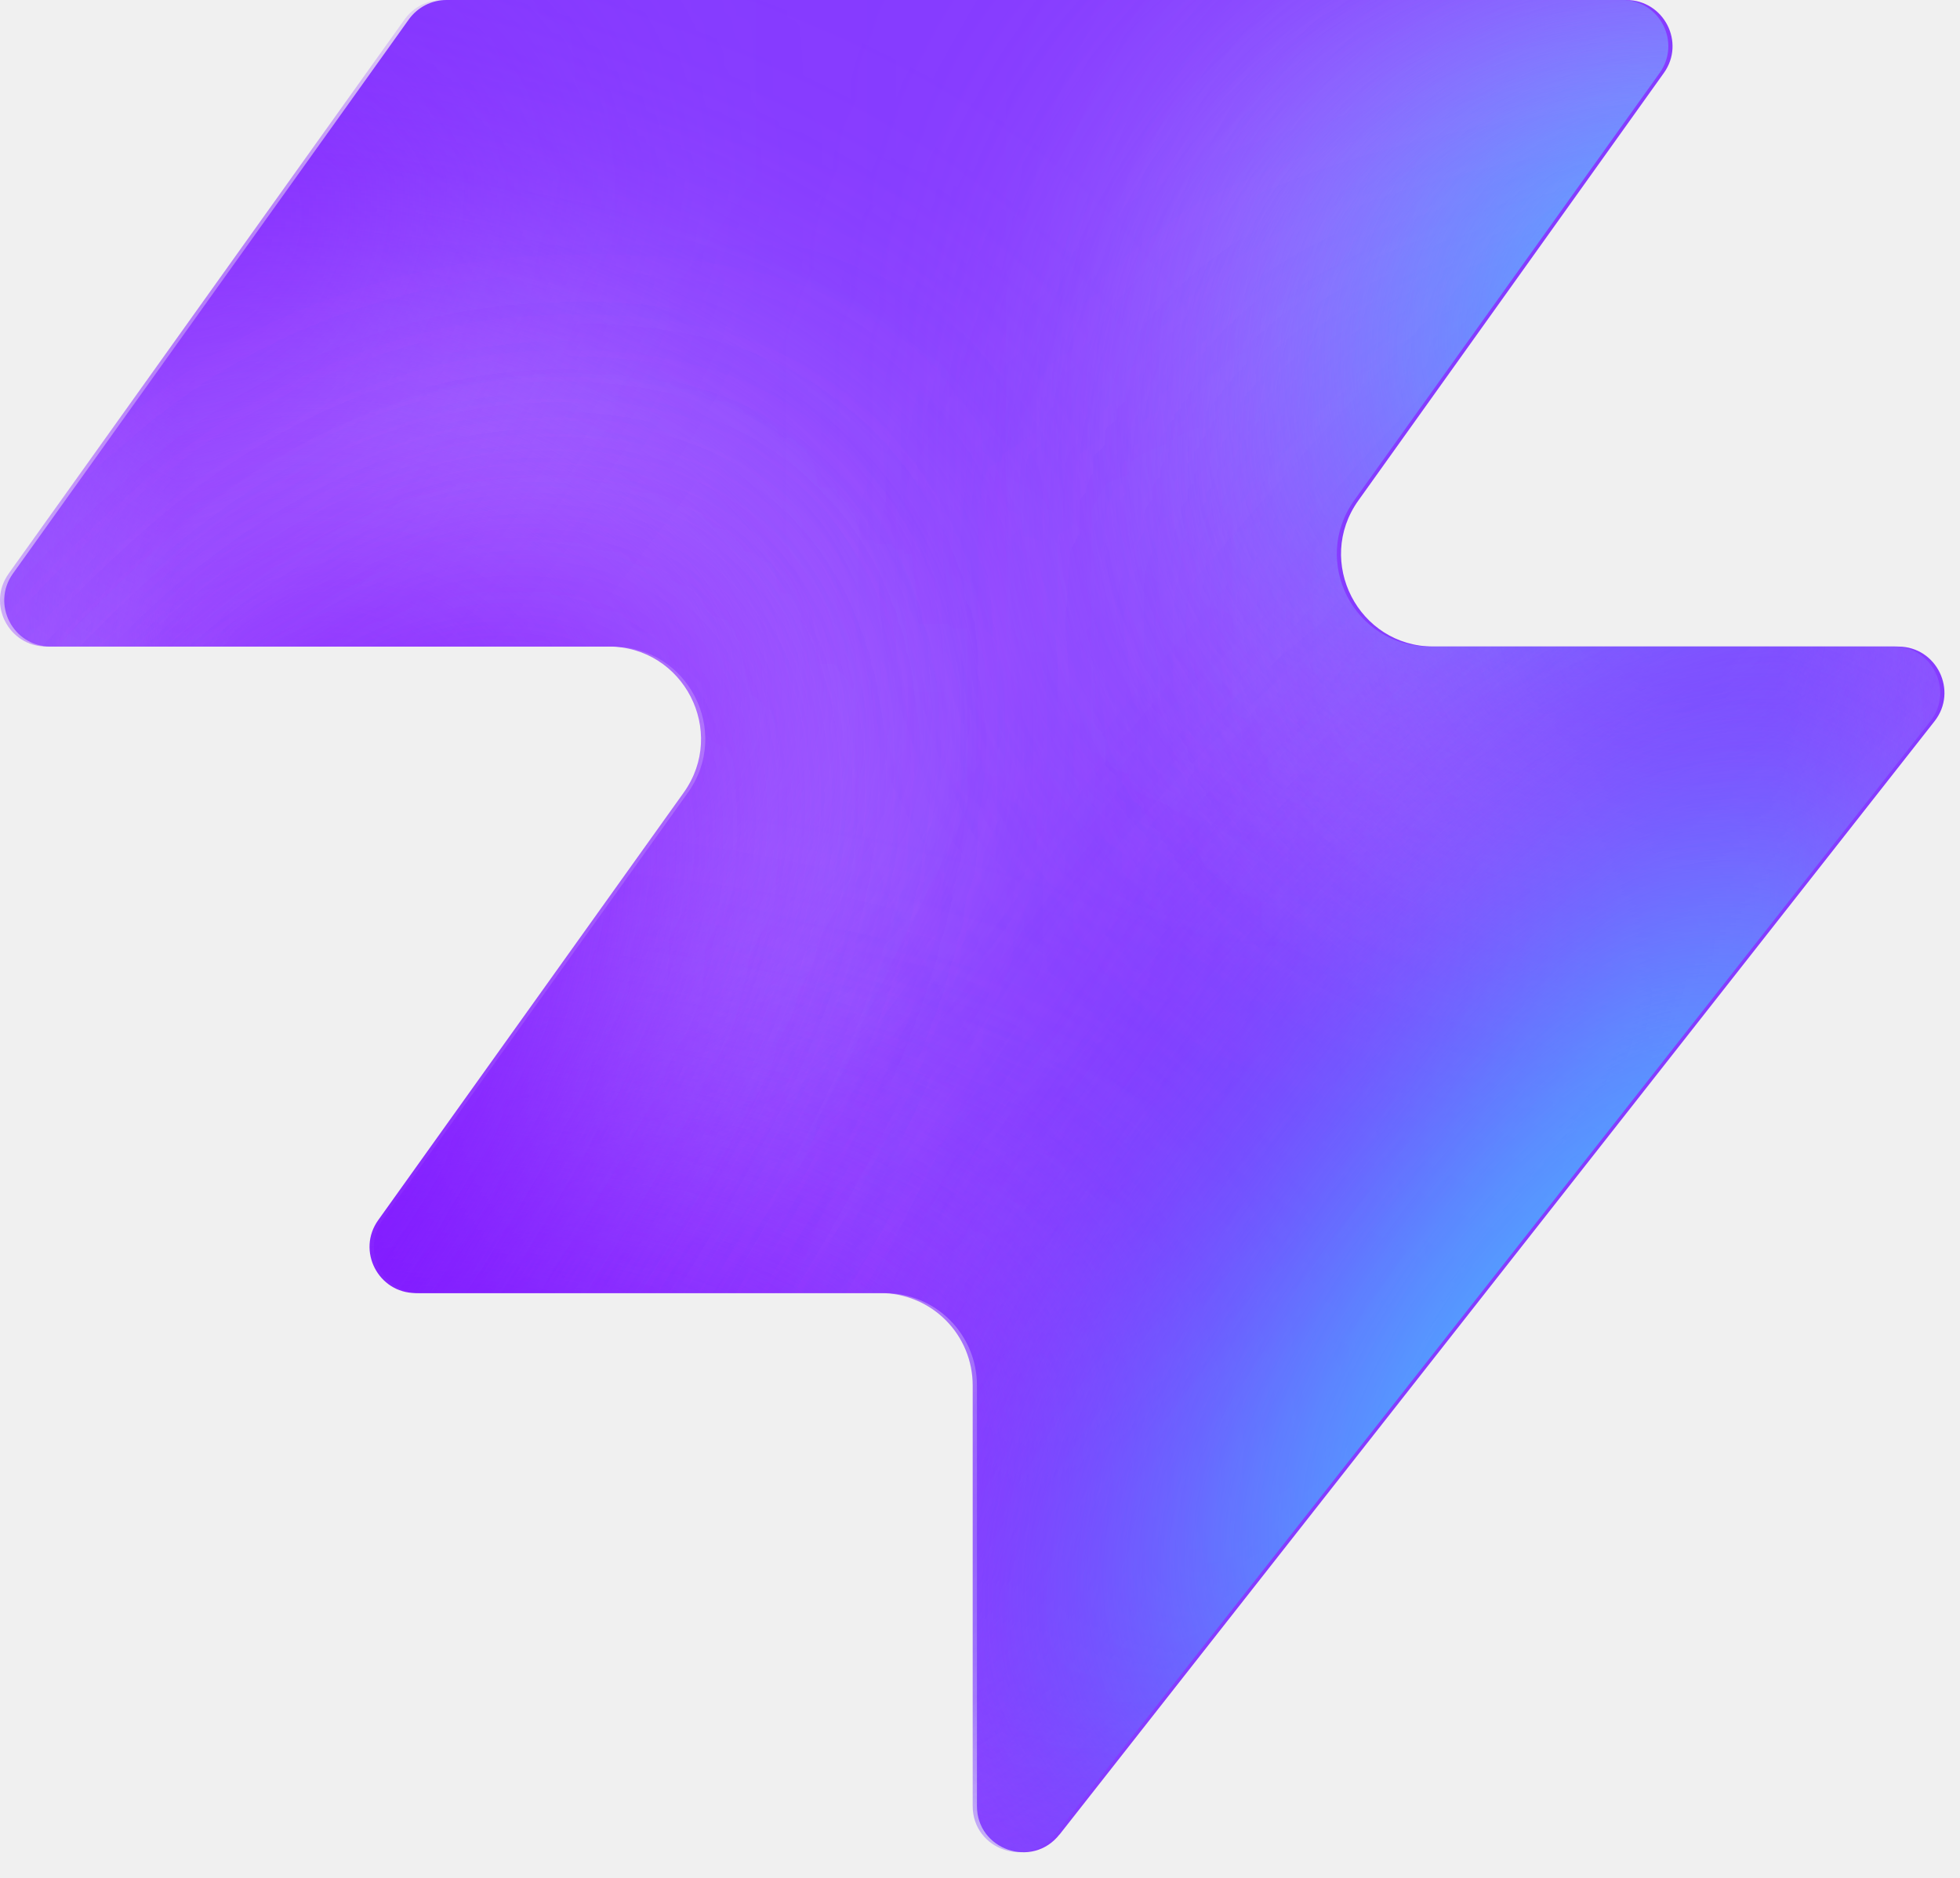
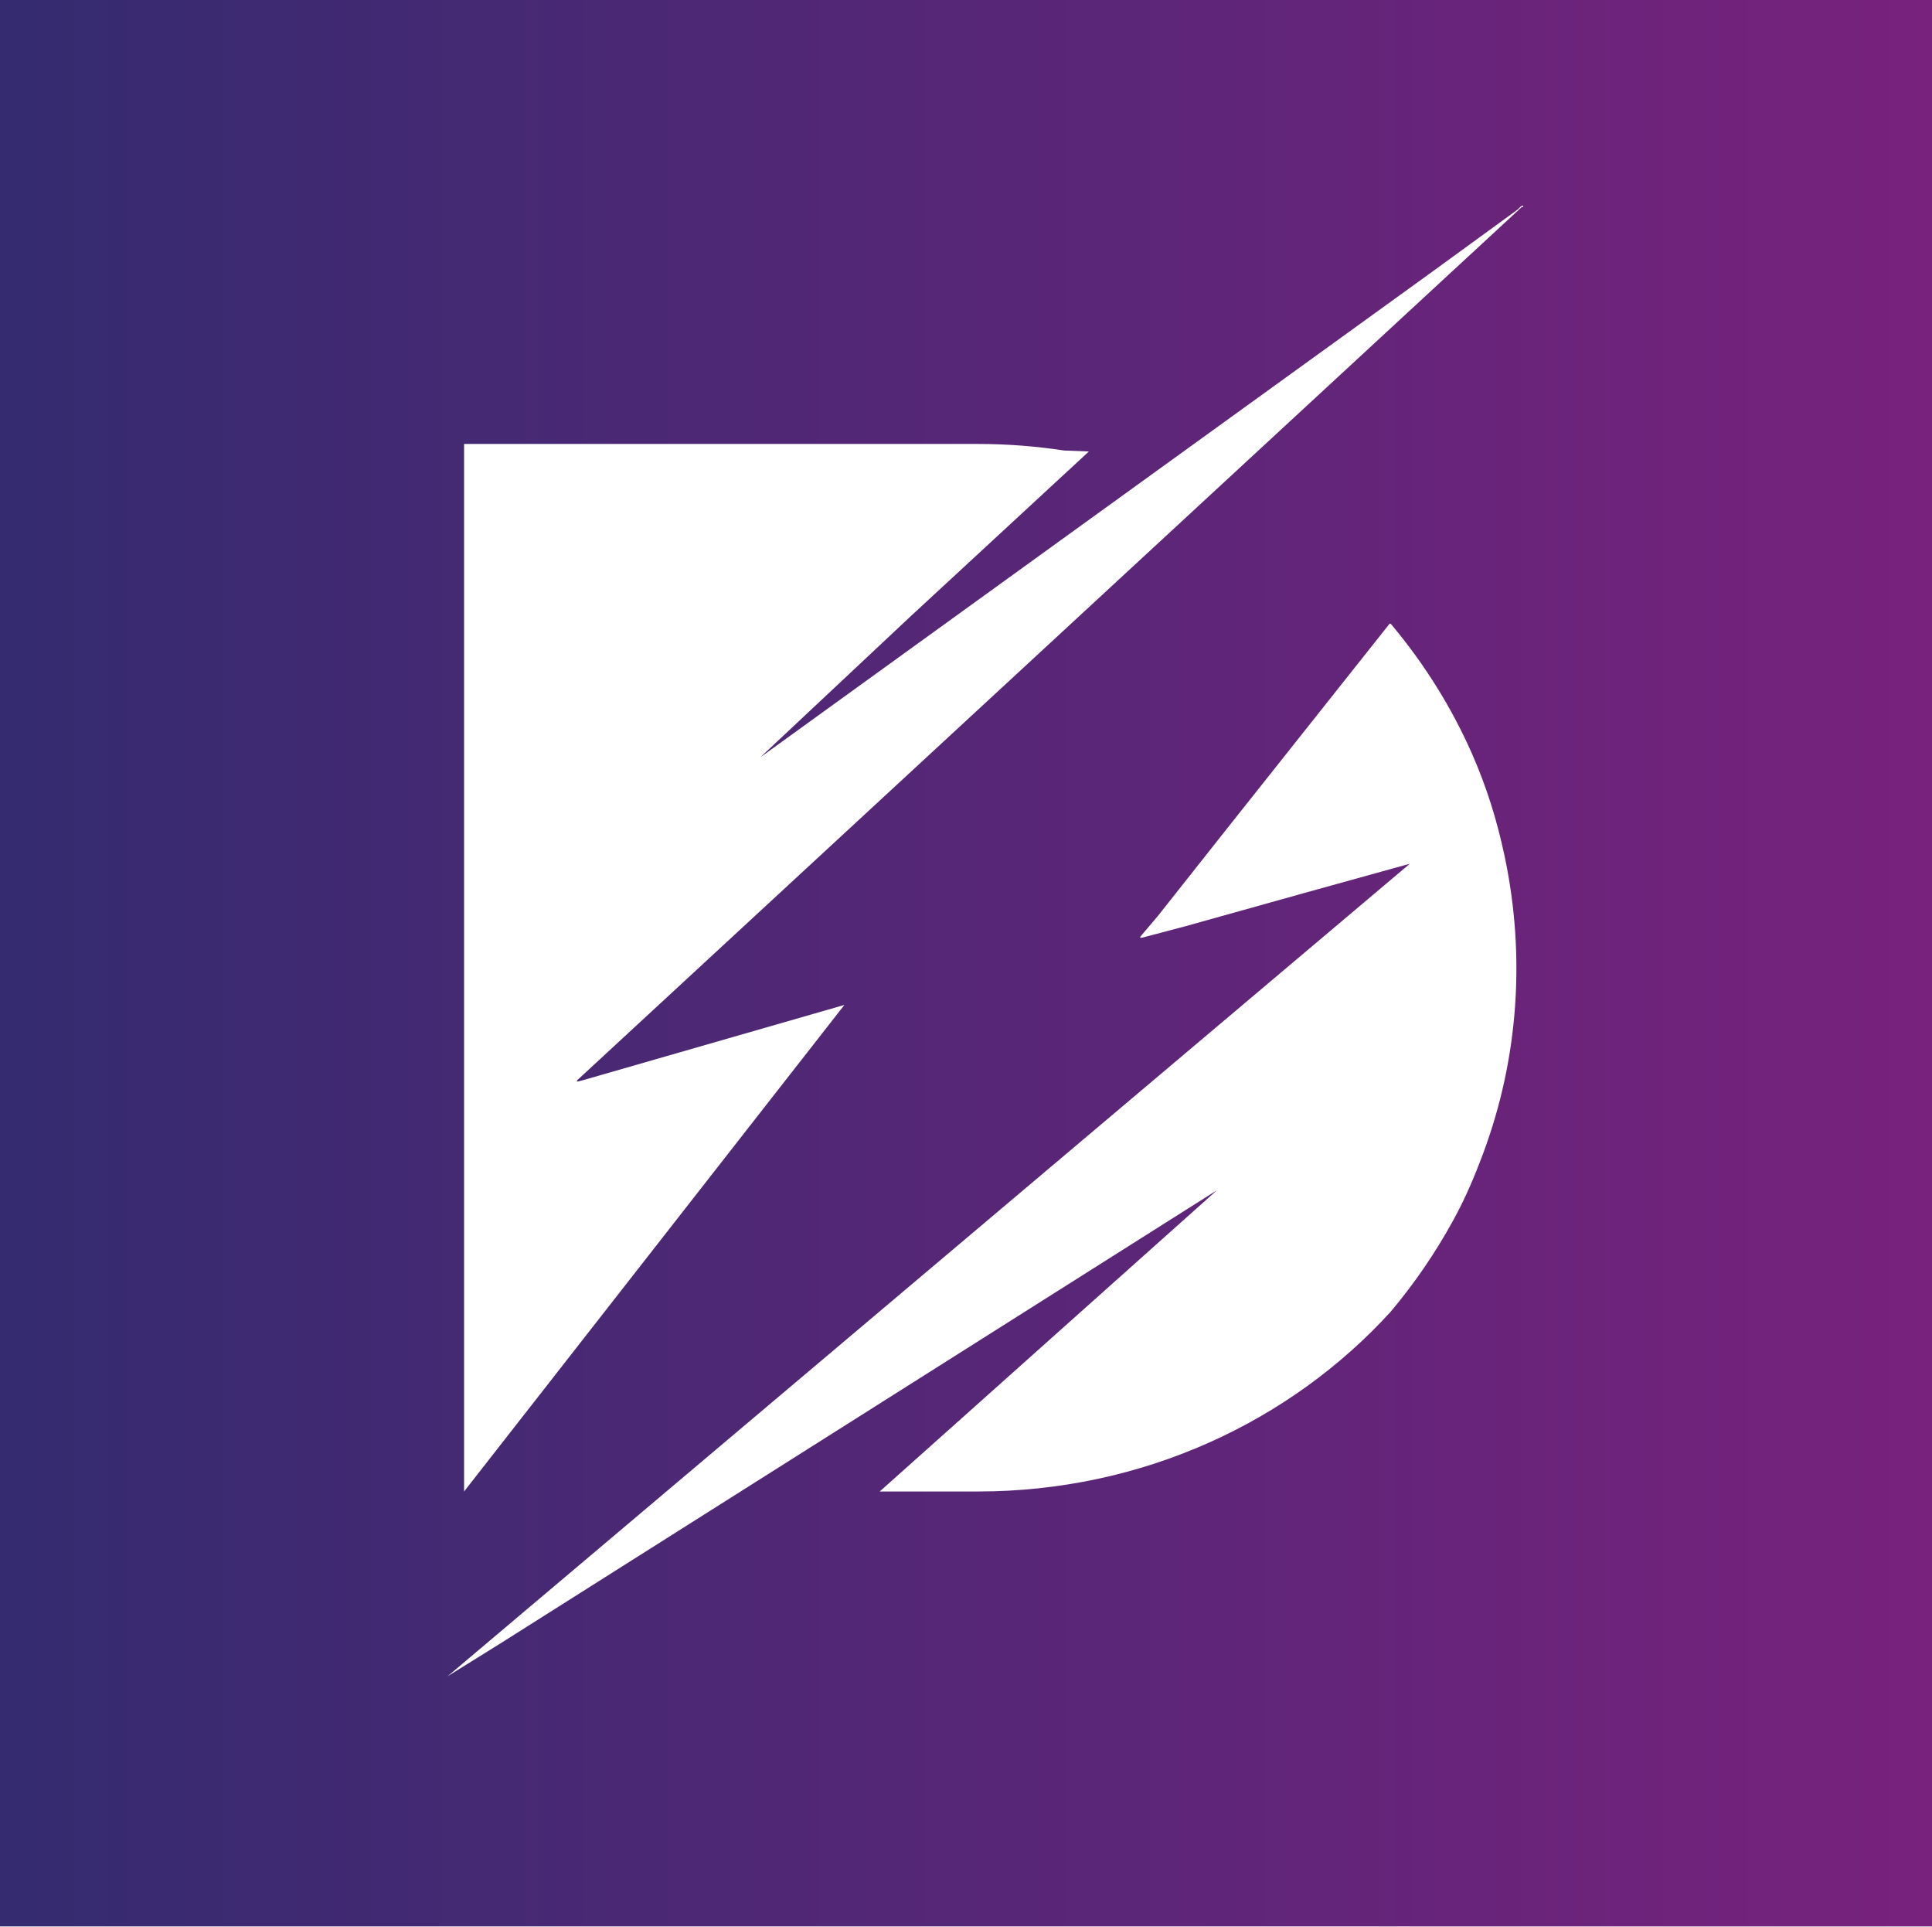
- <svg xmlns="http://www.w3.org/2000/svg" width="48" height="46" fill="none" viewBox="0 0 48 46">
-   <path fill="#863bff" d="M25.946 44.938c-.664.845-2.021.375-2.021-.698V33.937a2.26 2.26 0 0 0-2.262-2.262H10.287c-.92 0-1.456-1.04-.92-1.788l7.48-10.471c1.07-1.497 0-3.578-1.842-3.578H1.237c-.92 0-1.456-1.04-.92-1.788L10.013.474c.214-.297.556-.474.92-.474h28.894c.92 0 1.456 1.04.92 1.788l-7.48 10.471c-1.07 1.498 0 3.579 1.842 3.579h11.377c.943 0 1.473 1.088.89 1.83L25.947 44.94z" style="fill:#863bff;fill:color(display-p3 .525 .23 1);fill-opacity:1" />
-   <mask id="a" width="48" height="46" x="0" y="0" maskUnits="userSpaceOnUse" style="mask-type:alpha">
-     <path fill="#000" d="M25.842 44.938c-.664.844-2.021.375-2.021-.698V33.937a2.26 2.26 0 0 0-2.262-2.262H10.183c-.92 0-1.456-1.04-.92-1.788l7.48-10.471c1.07-1.498 0-3.579-1.842-3.579H1.133c-.92 0-1.456-1.04-.92-1.787L9.91.473c.214-.297.556-.474.92-.474h28.894c.92 0 1.456 1.04.92 1.788l-7.48 10.471c-1.07 1.498 0 3.578 1.842 3.578h11.377c.943 0 1.473 1.088.89 1.832L25.843 44.94z" style="fill:#000;fill-opacity:1" />
-   </mask>
-   <g mask="url(#a)">
-     <g filter="url(#b)">
-       <ellipse cx="5.508" cy="14.704" fill="#ede6ff" rx="5.508" ry="14.704" style="fill:#ede6ff;fill:color(display-p3 .927 .903 1);fill-opacity:1" transform="matrix(.00324 1 1 -.00324 -4.47 31.516)" />
-     </g>
-     <g filter="url(#c)">
-       <ellipse cx="10.399" cy="29.851" fill="#ede6ff" rx="10.399" ry="29.851" style="fill:#ede6ff;fill:color(display-p3 .927 .903 1);fill-opacity:1" transform="matrix(.00324 1 1 -.00324 -39.328 7.883)" />
-     </g>
-     <g filter="url(#d)">
-       <ellipse cx="5.508" cy="30.487" fill="#7e14ff" rx="5.508" ry="30.487" style="fill:#7e14ff;fill:color(display-p3 .492 .077 1);fill-opacity:1" transform="rotate(89.814 -25.913 -14.639)scale(1 -1)" />
-     </g>
-     <g filter="url(#e)">
-       <ellipse cx="5.508" cy="30.599" fill="#7e14ff" rx="5.508" ry="30.599" style="fill:#7e14ff;fill:color(display-p3 .492 .077 1);fill-opacity:1" transform="rotate(89.814 -32.644 -3.334)scale(1 -1)" />
-     </g>
-     <g filter="url(#f)">
-       <ellipse cx="5.508" cy="30.599" fill="#7e14ff" rx="5.508" ry="30.599" style="fill:#7e14ff;fill:color(display-p3 .492 .077 1);fill-opacity:1" transform="matrix(.00324 1 1 -.00324 -34.34 30.47)" />
-     </g>
-     <g filter="url(#g)">
-       <ellipse cx="14.072" cy="22.078" fill="#ede6ff" rx="14.072" ry="22.078" style="fill:#ede6ff;fill:color(display-p3 .927 .903 1);fill-opacity:1" transform="rotate(93.35 24.506 48.493)scale(-1 1)" />
-     </g>
-     <g filter="url(#h)">
-       <ellipse cx="3.47" cy="21.501" fill="#7e14ff" rx="3.47" ry="21.501" style="fill:#7e14ff;fill:color(display-p3 .492 .077 1);fill-opacity:1" transform="rotate(89.009 28.708 47.59)scale(-1 1)" />
-     </g>
-     <g filter="url(#i)">
-       <ellipse cx="3.47" cy="21.501" fill="#7e14ff" rx="3.47" ry="21.501" style="fill:#7e14ff;fill:color(display-p3 .492 .077 1);fill-opacity:1" transform="rotate(89.009 28.708 47.59)scale(-1 1)" />
-     </g>
-     <g filter="url(#j)">
-       <ellipse cx=".387" cy="8.972" fill="#7e14ff" rx="4.407" ry="29.108" style="fill:#7e14ff;fill:color(display-p3 .492 .077 1);fill-opacity:1" transform="rotate(39.51 .387 8.972)" />
-     </g>
-     <g filter="url(#k)">
-       <ellipse cx="47.523" cy="-6.092" fill="#7e14ff" rx="4.407" ry="29.108" style="fill:#7e14ff;fill:color(display-p3 .492 .077 1);fill-opacity:1" transform="rotate(37.892 47.523 -6.092)" />
-     </g>
-     <g filter="url(#l)">
-       <ellipse cx="41.412" cy="6.333" fill="#47bfff" rx="5.971" ry="9.665" style="fill:#47bfff;fill:color(display-p3 .28 .748 1);fill-opacity:1" transform="rotate(37.892 41.412 6.333)" />
-     </g>
-     <g filter="url(#m)">
-       <ellipse cx="-1.879" cy="38.332" fill="#7e14ff" rx="4.407" ry="29.108" style="fill:#7e14ff;fill:color(display-p3 .492 .077 1);fill-opacity:1" transform="rotate(37.892 -1.88 38.332)" />
-     </g>
-     <g filter="url(#n)">
-       <ellipse cx="-1.879" cy="38.332" fill="#7e14ff" rx="4.407" ry="29.108" style="fill:#7e14ff;fill:color(display-p3 .492 .077 1);fill-opacity:1" transform="rotate(37.892 -1.88 38.332)" />
-     </g>
-     <g filter="url(#o)">
-       <ellipse cx="35.651" cy="29.907" fill="#7e14ff" rx="4.407" ry="29.108" style="fill:#7e14ff;fill:color(display-p3 .492 .077 1);fill-opacity:1" transform="rotate(37.892 35.651 29.907)" />
-     </g>
-     <g filter="url(#p)">
-       <ellipse cx="38.418" cy="32.4" fill="#47bfff" rx="5.971" ry="15.297" style="fill:#47bfff;fill:color(display-p3 .28 .748 1);fill-opacity:1" transform="rotate(37.892 38.418 32.4)" />
+ <svg xmlns="http://www.w3.org/2000/svg" viewBox="0 0 400.45 399.2">
+   <defs>
+     <style>
+       .cls-1 {
+         fill: #fff;
+       }
+ 
+       .cls-2 {
+         fill: url(#Unbenannter_Verlauf_87);
+       }
+     </style>
+     <linearGradient id="Unbenannter_Verlauf_87" data-name="Unbenannter Verlauf 87" x1="0" y1="199.6" x2="400.45" y2="199.6" gradientUnits="userSpaceOnUse">
+       <stop offset="0" stop-color="#2b2755" />
+       <stop offset="0" stop-color="#342b70" />
+       <stop offset="1" stop-color="#78227d" />
+     </linearGradient>
+   </defs>
+   <g id="Ebene_2" data-name="Ebene 2">
+     <rect class="cls-2" width="400.45" height="399.2" />
+   </g>
+   <g id="Ebene_1" data-name="Ebene 1">
+     <g>
+       <path class="cls-1" d="M305.11,156.2c-4.25-9.62-9.81-18.5-16.53-26.56-.04-.05-.07-.09-.11-.14-.05-.05-.1-.11-.15-.16-.02-.02-.05-.06-.08-.07-.2-.07-.23,0-.42.24l-33.65,42.39-14.21,17.96-3.57,4.21c-.11.13-.03.3.03.29l.38-.06,8.99-2.38,24.68-6.9,21.75-6.03-154.1,130.09-45.36,38.3,10.95-6.81,49.8-31.49,98.73-62.43-69.9,62.43h20.33c34.12,0,64.73-14.41,85.53-37.2,4.94-5.85,9.29-12.22,12.99-18.95,2.48-4.5,4.43-9.09,6.22-13.89,7.35-19.71,8.81-41.02,4.46-61.59-1.55-7.35-3.73-14.37-6.77-21.27Z" />
+       <path class="cls-1" d="M315.49,42.66c-.5.2-.63.55-.98.81l-17.7,12.88-57.4,41.47-81.82,59.12,31.26-29.32,36.23-33.49.61-.57-5.1-.2c-5.83-.89-11.81-1.36-17.91-1.36h-106.49v217.08l78.83-100.83-53.92,15.52-1.03.28c-.08.02-.35.09-.44.03-.06-.04-.1-.12.08-.29l131.4-121.45,64.29-59.42c.44.14.34-.4.1-.29Z" />
    </g>
  </g>
-   <defs>
-     <filter id="b" width="60.045" height="41.654" x="-19.77" y="16.149" color-interpolation-filters="sRGB" filterUnits="userSpaceOnUse">
-       <feFlood flood-opacity="0" result="BackgroundImageFix" />
-       <feBlend in="SourceGraphic" in2="BackgroundImageFix" result="shape" />
-       <feGaussianBlur result="effect1_foregroundBlur_2002_17158" stdDeviation="7.659" />
-     </filter>
-     <filter id="c" width="90.34" height="51.437" x="-54.613" y="-7.533" color-interpolation-filters="sRGB" filterUnits="userSpaceOnUse">
-       <feFlood flood-opacity="0" result="BackgroundImageFix" />
-       <feBlend in="SourceGraphic" in2="BackgroundImageFix" result="shape" />
-       <feGaussianBlur result="effect1_foregroundBlur_2002_17158" stdDeviation="7.659" />
-     </filter>
-     <filter id="d" width="79.355" height="29.4" x="-49.64" y="2.03" color-interpolation-filters="sRGB" filterUnits="userSpaceOnUse">
-       <feFlood flood-opacity="0" result="BackgroundImageFix" />
-       <feBlend in="SourceGraphic" in2="BackgroundImageFix" result="shape" />
-       <feGaussianBlur result="effect1_foregroundBlur_2002_17158" stdDeviation="4.596" />
-     </filter>
-     <filter id="e" width="79.579" height="29.4" x="-45.045" y="20.029" color-interpolation-filters="sRGB" filterUnits="userSpaceOnUse">
-       <feFlood flood-opacity="0" result="BackgroundImageFix" />
-       <feBlend in="SourceGraphic" in2="BackgroundImageFix" result="shape" />
-       <feGaussianBlur result="effect1_foregroundBlur_2002_17158" stdDeviation="4.596" />
-     </filter>
-     <filter id="f" width="79.579" height="29.4" x="-43.513" y="21.178" color-interpolation-filters="sRGB" filterUnits="userSpaceOnUse">
-       <feFlood flood-opacity="0" result="BackgroundImageFix" />
-       <feBlend in="SourceGraphic" in2="BackgroundImageFix" result="shape" />
-       <feGaussianBlur result="effect1_foregroundBlur_2002_17158" stdDeviation="4.596" />
-     </filter>
-     <filter id="g" width="74.749" height="58.852" x="15.756" y="-17.901" color-interpolation-filters="sRGB" filterUnits="userSpaceOnUse">
-       <feFlood flood-opacity="0" result="BackgroundImageFix" />
-       <feBlend in="SourceGraphic" in2="BackgroundImageFix" result="shape" />
-       <feGaussianBlur result="effect1_foregroundBlur_2002_17158" stdDeviation="7.659" />
-     </filter>
-     <filter id="h" width="61.377" height="25.362" x="23.548" y="2.284" color-interpolation-filters="sRGB" filterUnits="userSpaceOnUse">
-       <feFlood flood-opacity="0" result="BackgroundImageFix" />
-       <feBlend in="SourceGraphic" in2="BackgroundImageFix" result="shape" />
-       <feGaussianBlur result="effect1_foregroundBlur_2002_17158" stdDeviation="4.596" />
-     </filter>
-     <filter id="i" width="61.377" height="25.362" x="23.548" y="2.284" color-interpolation-filters="sRGB" filterUnits="userSpaceOnUse">
-       <feFlood flood-opacity="0" result="BackgroundImageFix" />
-       <feBlend in="SourceGraphic" in2="BackgroundImageFix" result="shape" />
-       <feGaussianBlur result="effect1_foregroundBlur_2002_17158" stdDeviation="4.596" />
-     </filter>
-     <filter id="j" width="56.045" height="63.649" x="-27.636" y="-22.853" color-interpolation-filters="sRGB" filterUnits="userSpaceOnUse">
-       <feFlood flood-opacity="0" result="BackgroundImageFix" />
-       <feBlend in="SourceGraphic" in2="BackgroundImageFix" result="shape" />
-       <feGaussianBlur result="effect1_foregroundBlur_2002_17158" stdDeviation="4.596" />
-     </filter>
-     <filter id="k" width="54.814" height="64.646" x="20.116" y="-38.415" color-interpolation-filters="sRGB" filterUnits="userSpaceOnUse">
-       <feFlood flood-opacity="0" result="BackgroundImageFix" />
-       <feBlend in="SourceGraphic" in2="BackgroundImageFix" result="shape" />
-       <feGaussianBlur result="effect1_foregroundBlur_2002_17158" stdDeviation="4.596" />
-     </filter>
-     <filter id="l" width="33.541" height="35.313" x="24.641" y="-11.323" color-interpolation-filters="sRGB" filterUnits="userSpaceOnUse">
-       <feFlood flood-opacity="0" result="BackgroundImageFix" />
-       <feBlend in="SourceGraphic" in2="BackgroundImageFix" result="shape" />
-       <feGaussianBlur result="effect1_foregroundBlur_2002_17158" stdDeviation="4.596" />
-     </filter>
-     <filter id="m" width="54.814" height="64.646" x="-29.286" y="6.009" color-interpolation-filters="sRGB" filterUnits="userSpaceOnUse">
-       <feFlood flood-opacity="0" result="BackgroundImageFix" />
-       <feBlend in="SourceGraphic" in2="BackgroundImageFix" result="shape" />
-       <feGaussianBlur result="effect1_foregroundBlur_2002_17158" stdDeviation="4.596" />
-     </filter>
-     <filter id="n" width="54.814" height="64.646" x="-29.286" y="6.009" color-interpolation-filters="sRGB" filterUnits="userSpaceOnUse">
-       <feFlood flood-opacity="0" result="BackgroundImageFix" />
-       <feBlend in="SourceGraphic" in2="BackgroundImageFix" result="shape" />
-       <feGaussianBlur result="effect1_foregroundBlur_2002_17158" stdDeviation="4.596" />
-     </filter>
-     <filter id="o" width="54.814" height="64.646" x="8.244" y="-2.416" color-interpolation-filters="sRGB" filterUnits="userSpaceOnUse">
-       <feFlood flood-opacity="0" result="BackgroundImageFix" />
-       <feBlend in="SourceGraphic" in2="BackgroundImageFix" result="shape" />
-       <feGaussianBlur result="effect1_foregroundBlur_2002_17158" stdDeviation="4.596" />
-     </filter>
-     <filter id="p" width="39.409" height="43.623" x="18.713" y="10.588" color-interpolation-filters="sRGB" filterUnits="userSpaceOnUse">
-       <feFlood flood-opacity="0" result="BackgroundImageFix" />
-       <feBlend in="SourceGraphic" in2="BackgroundImageFix" result="shape" />
-       <feGaussianBlur result="effect1_foregroundBlur_2002_17158" stdDeviation="4.596" />
-     </filter>
-   </defs>
</svg>
